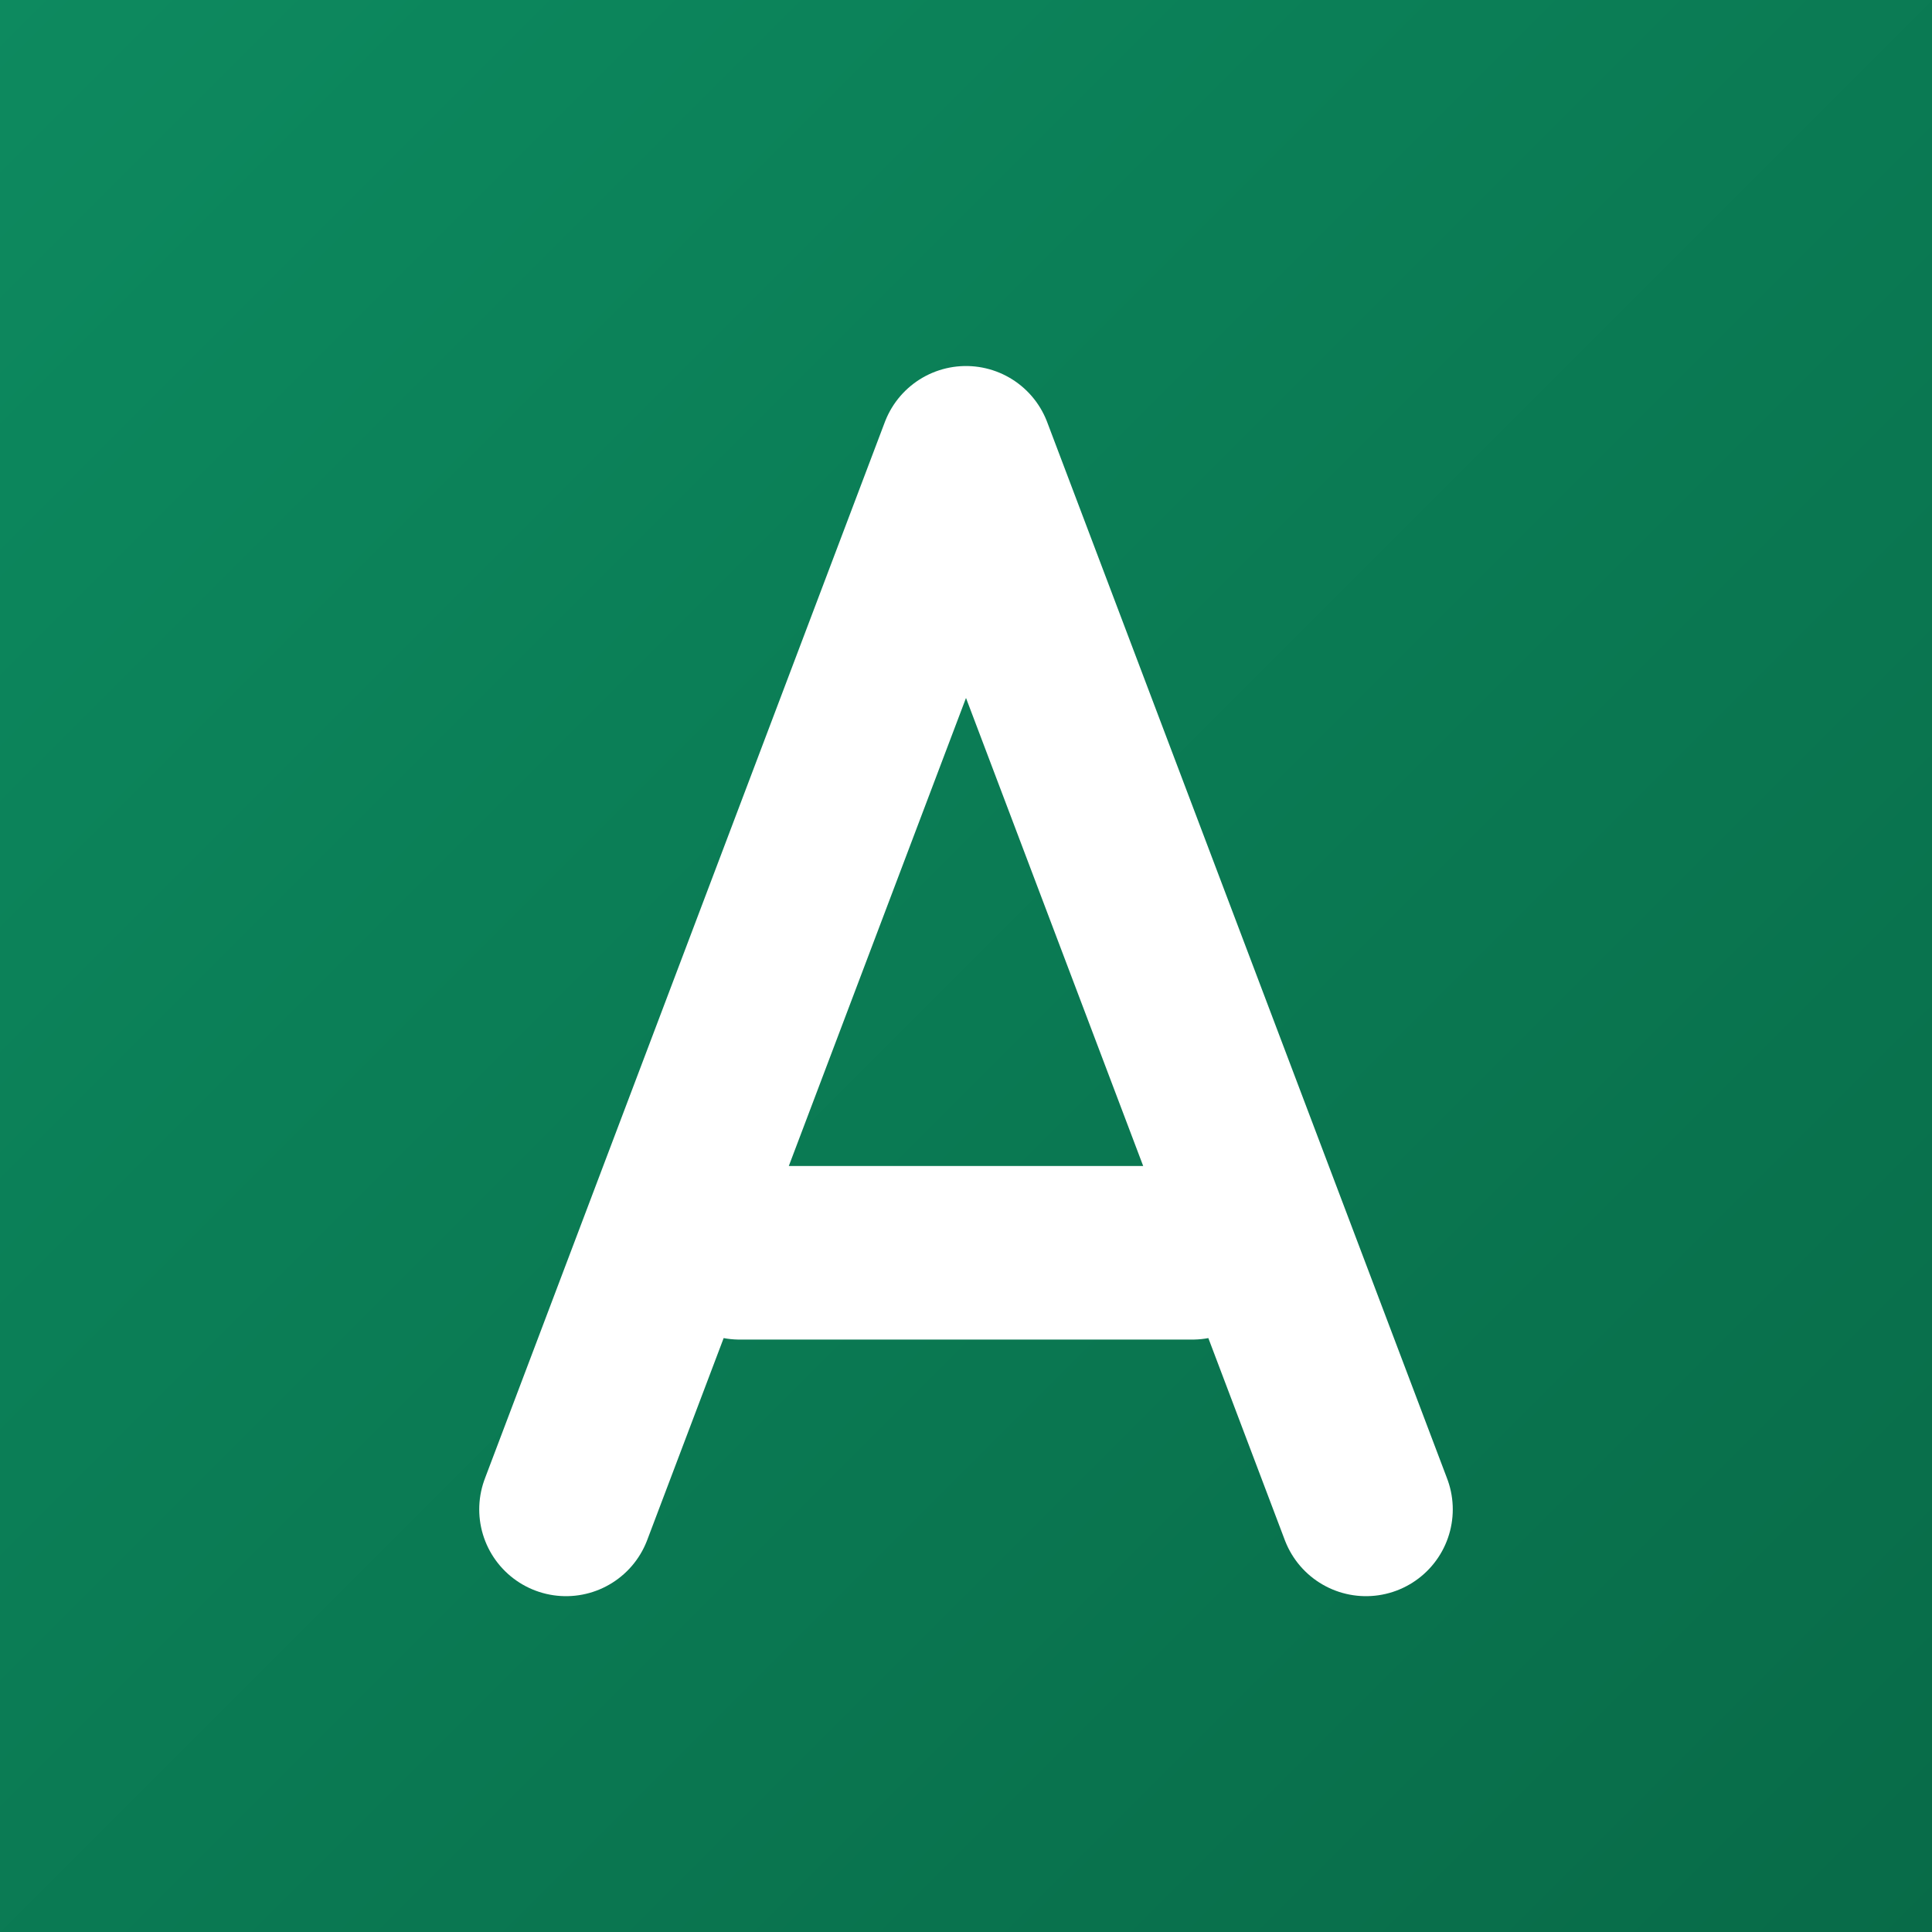
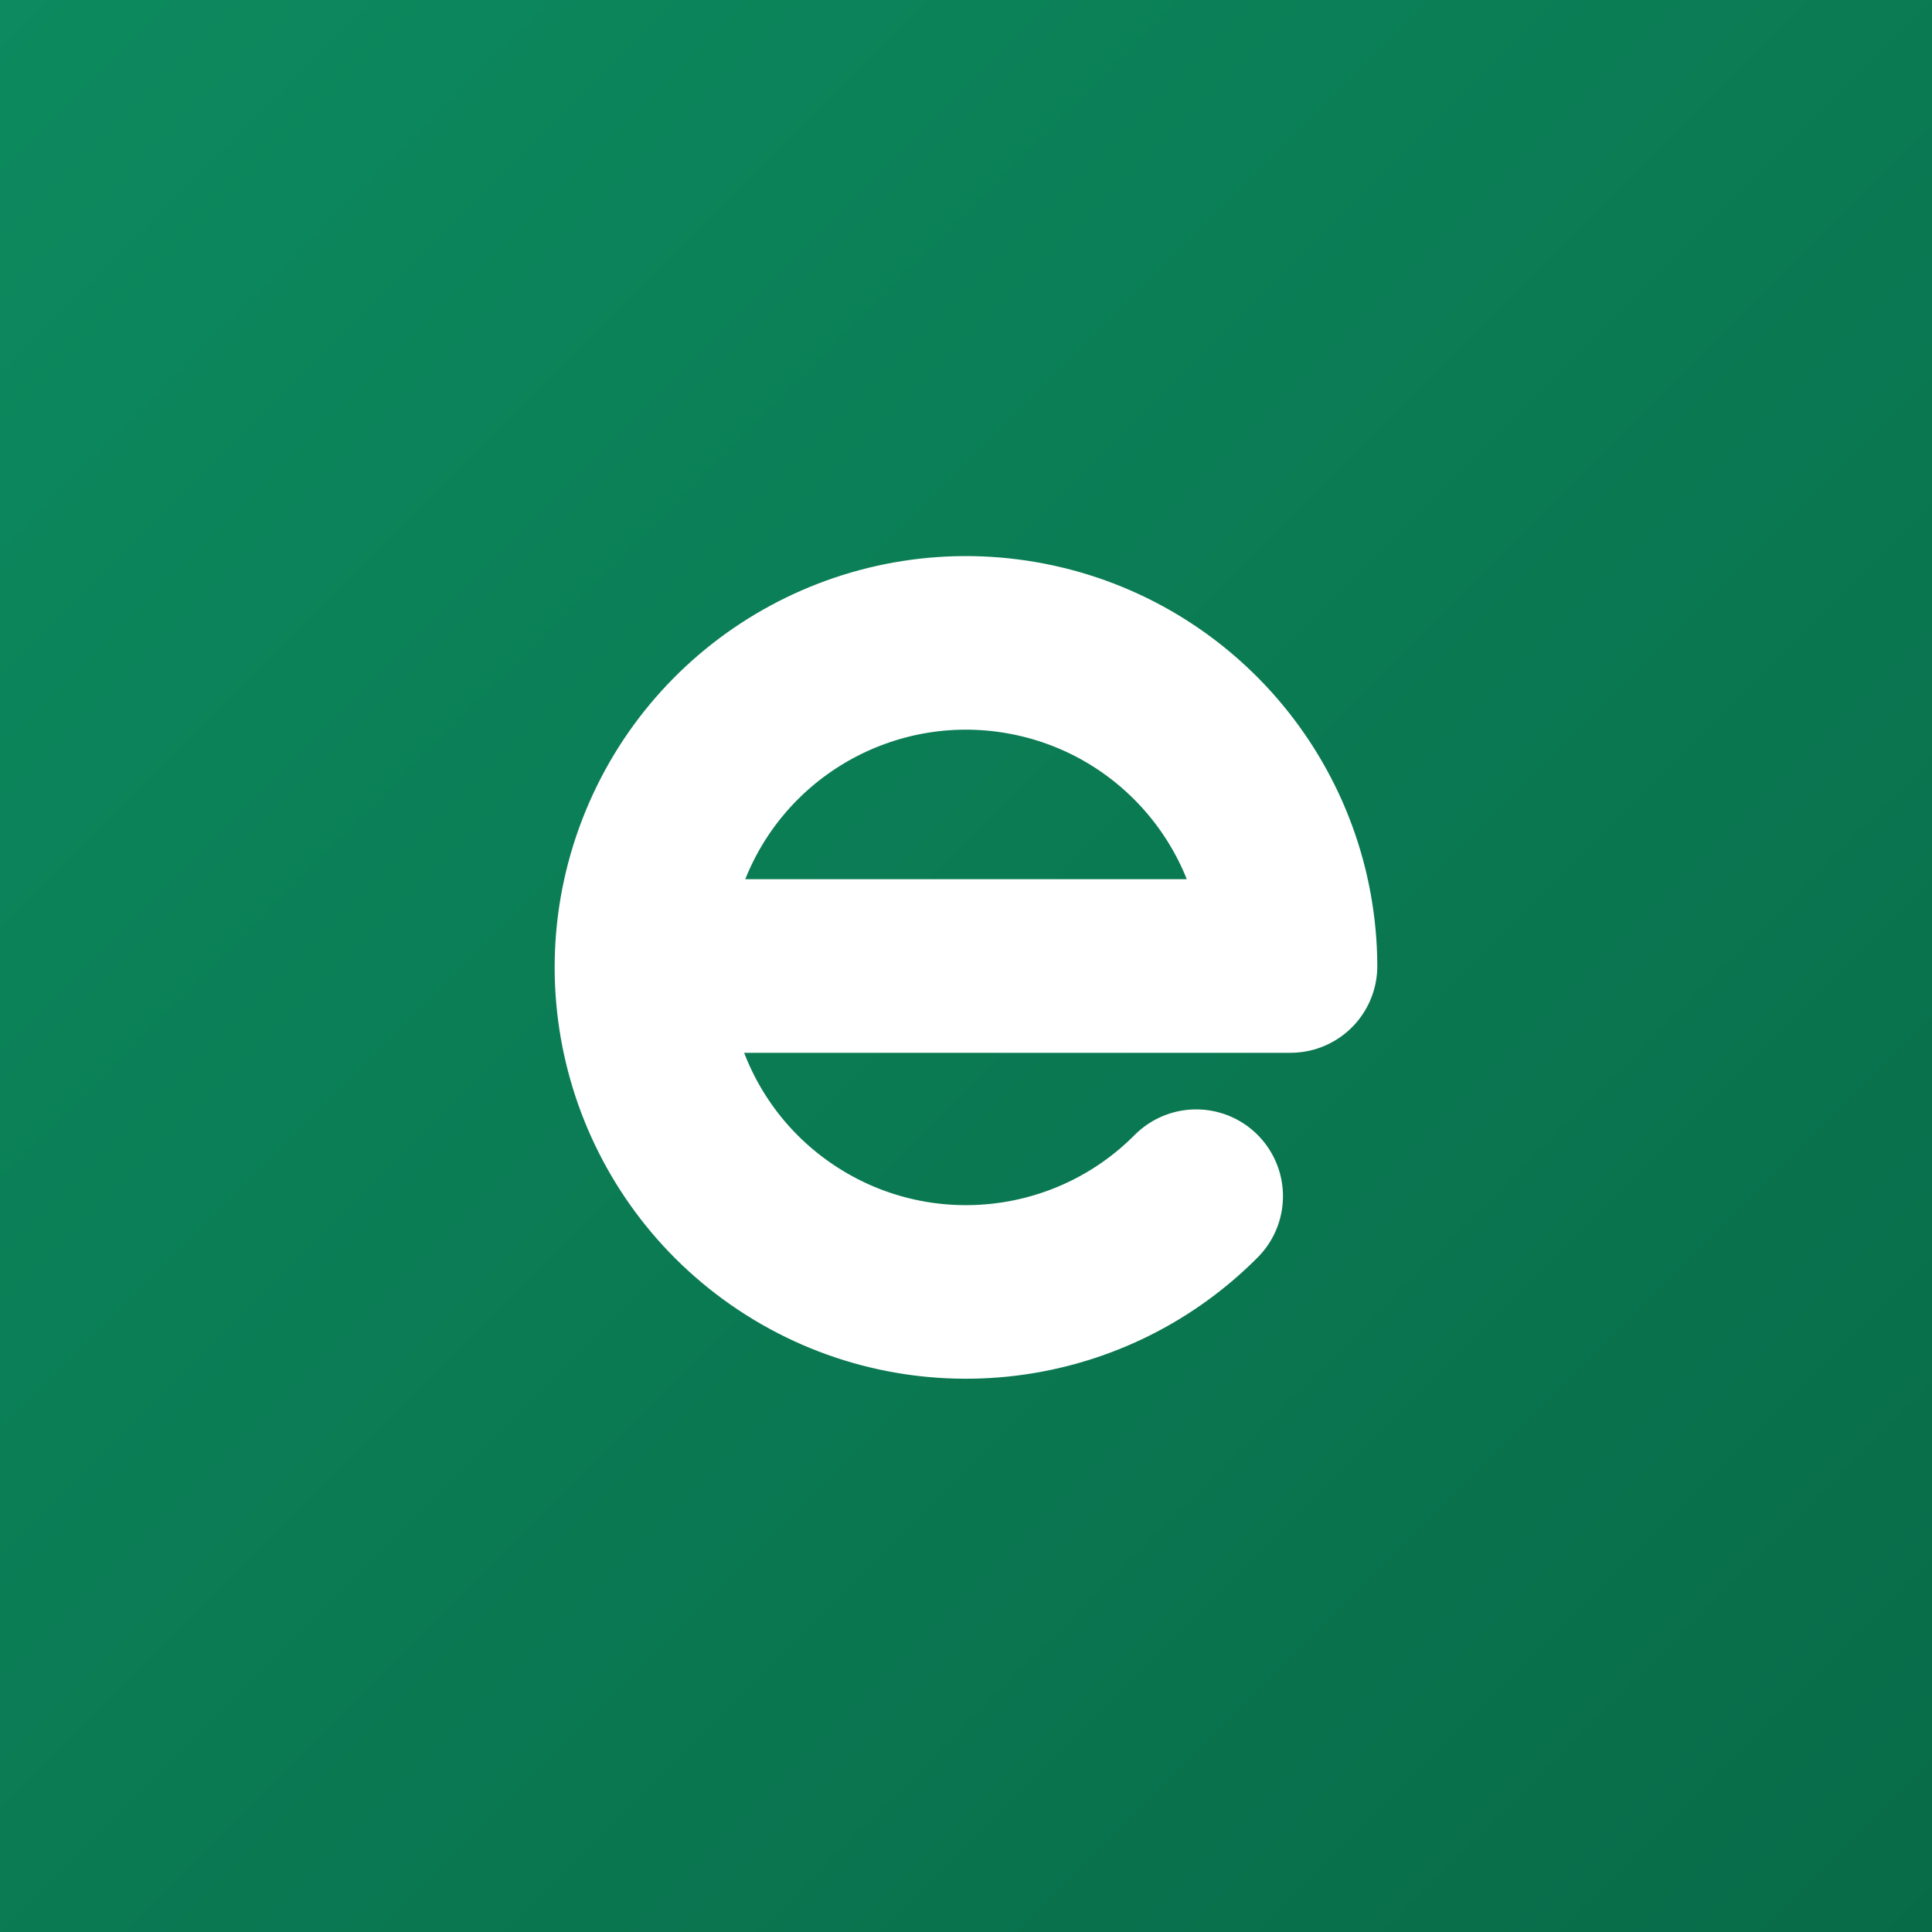
- <svg xmlns="http://www.w3.org/2000/svg" viewBox="0 0 512 512" width="512" height="512" role="img" aria-label="Anfitorio">
+ <svg xmlns="http://www.w3.org/2000/svg" viewBox="0 0 512 512" width="512" height="512" role="img" aria-label="ehotelOS">
  <defs>
    <linearGradient id="anf-g" x1="0" y1="0" x2="1" y2="1">
      <stop offset="0" stop-color="#0d8a5f" />
      <stop offset="1" stop-color="#086b48" />
    </linearGradient>
  </defs>
  <rect width="512" height="512" fill="url(#anf-g)" />
-   <path d="M256 120 L150 400 M256 120 L362 400 M196 332 H316" fill="none" stroke="#ffffff" stroke-width="46" stroke-linecap="round" stroke-linejoin="round" />
+   <path d="M170 256 H342 A86 86 0 1 0 317 317" fill="none" stroke="#ffffff" stroke-width="46" stroke-linecap="round" stroke-linejoin="round" />
</svg>
